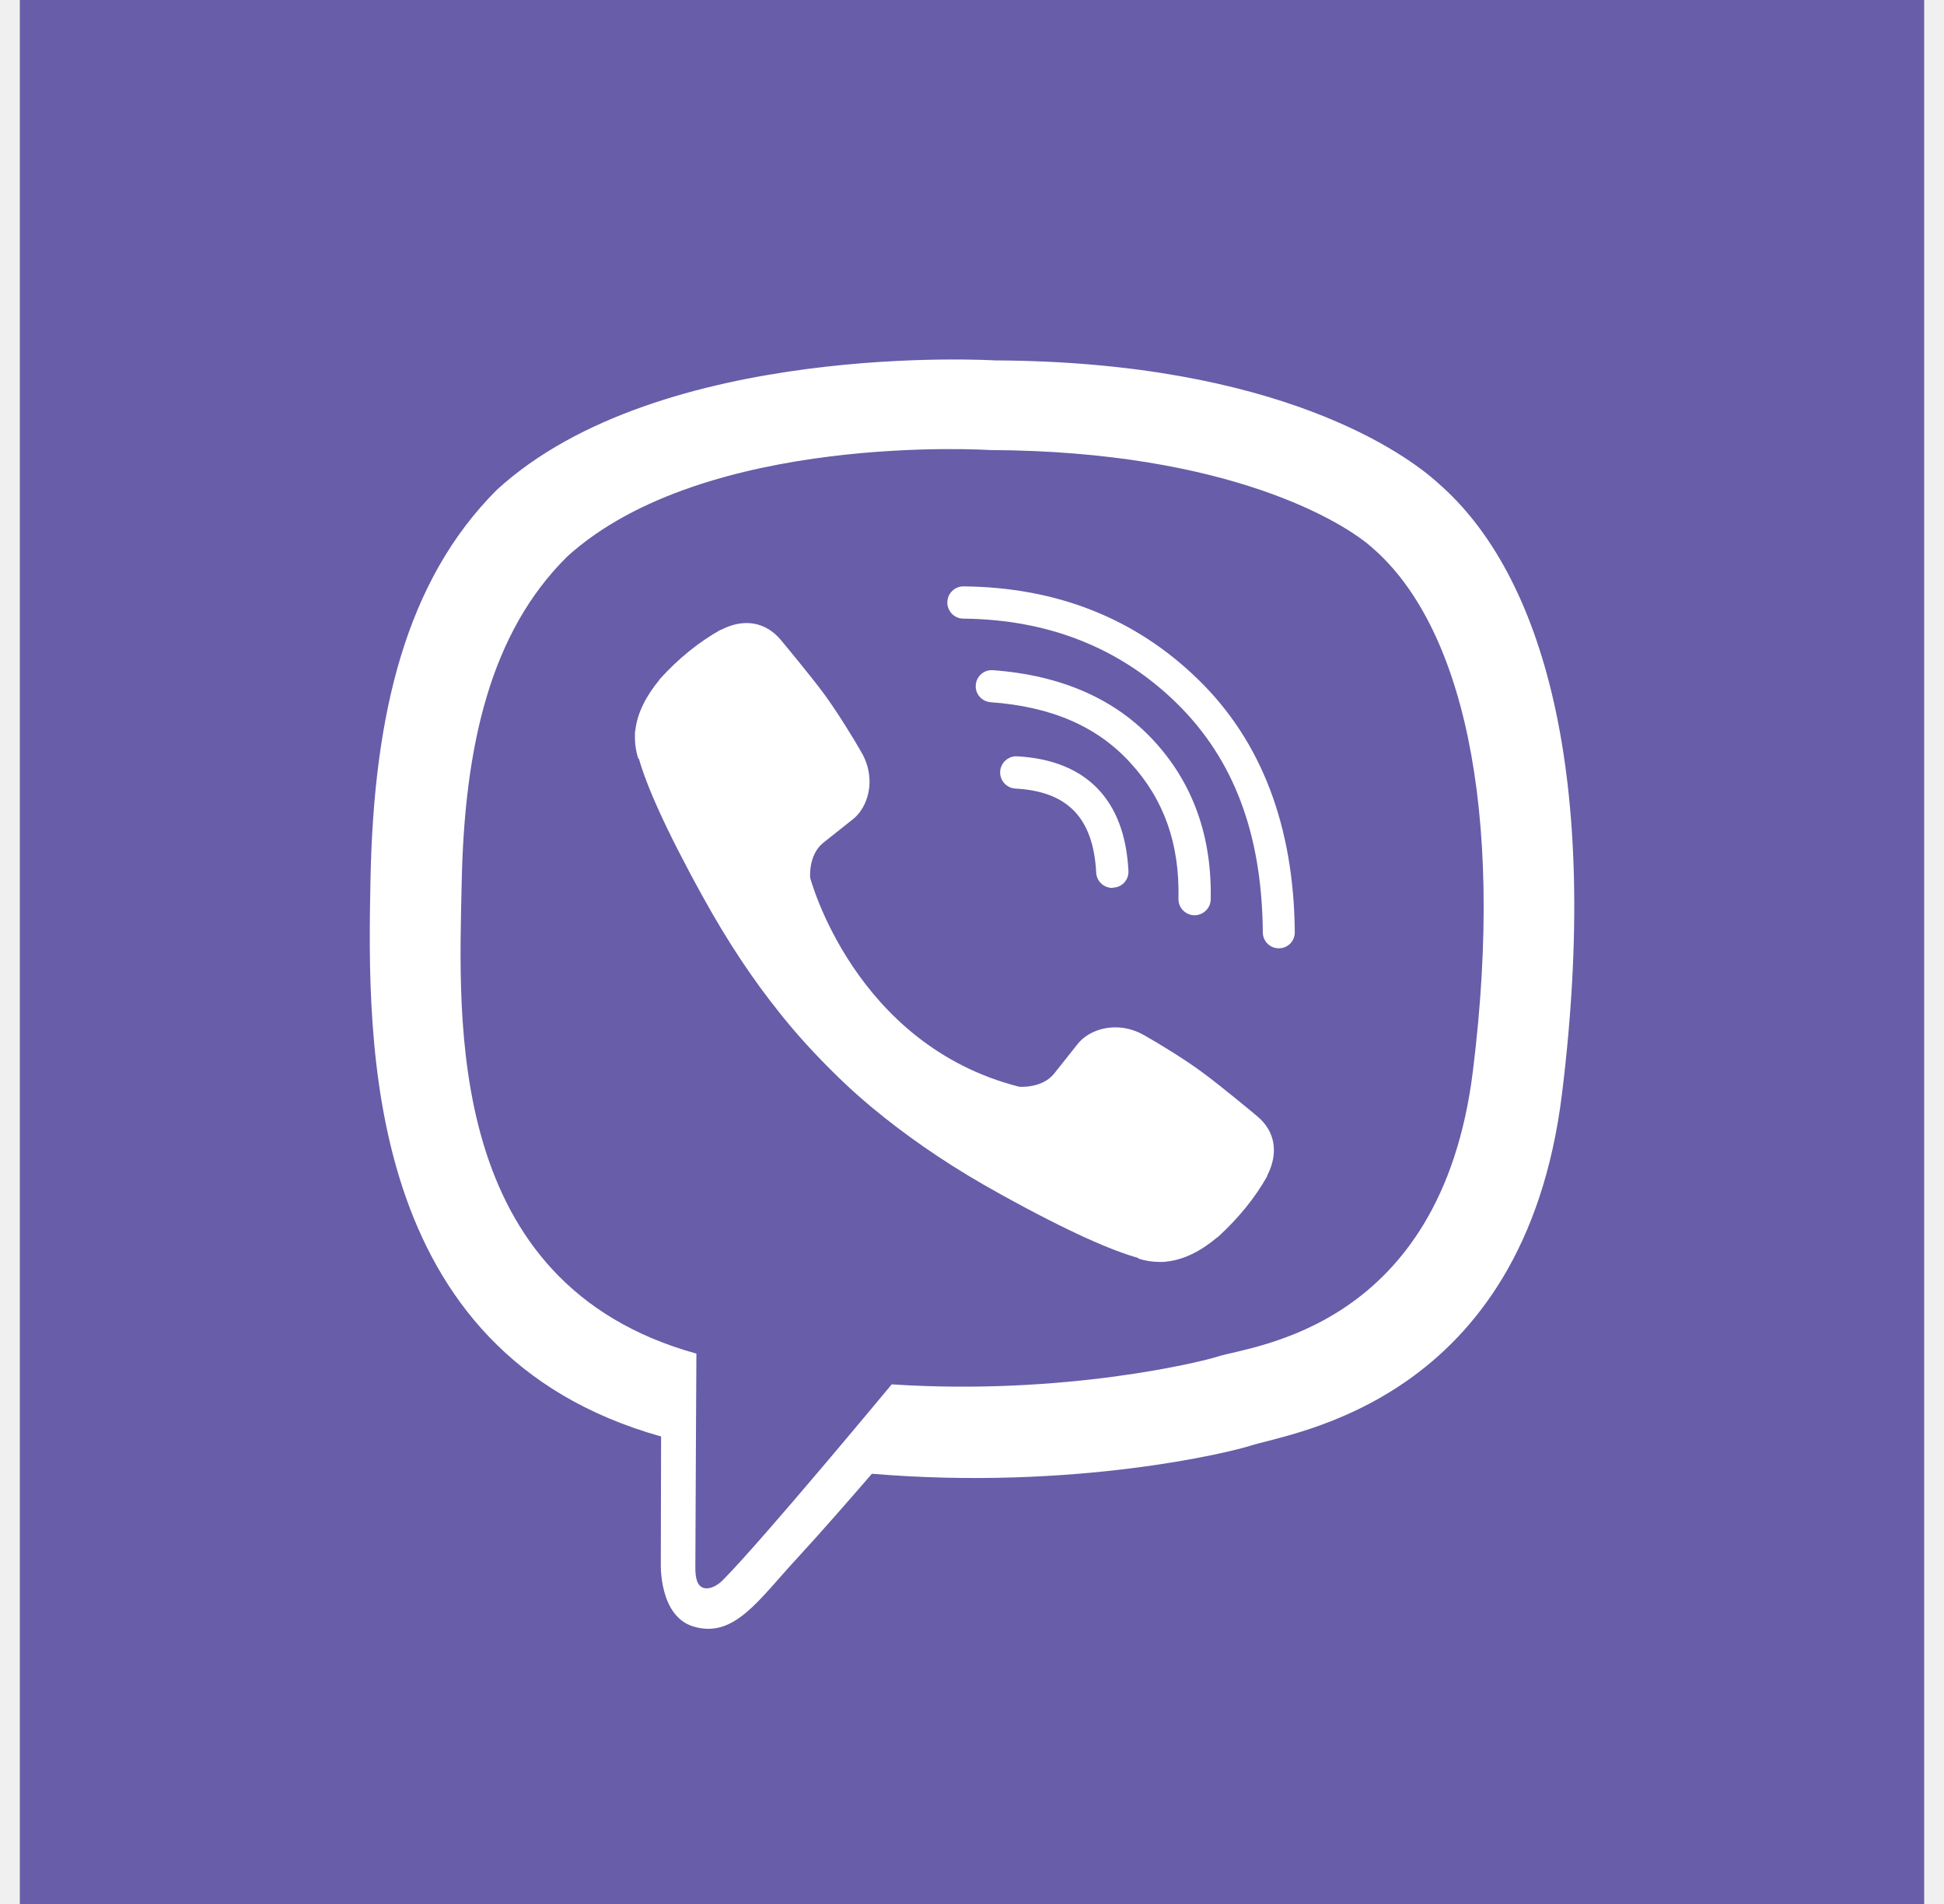
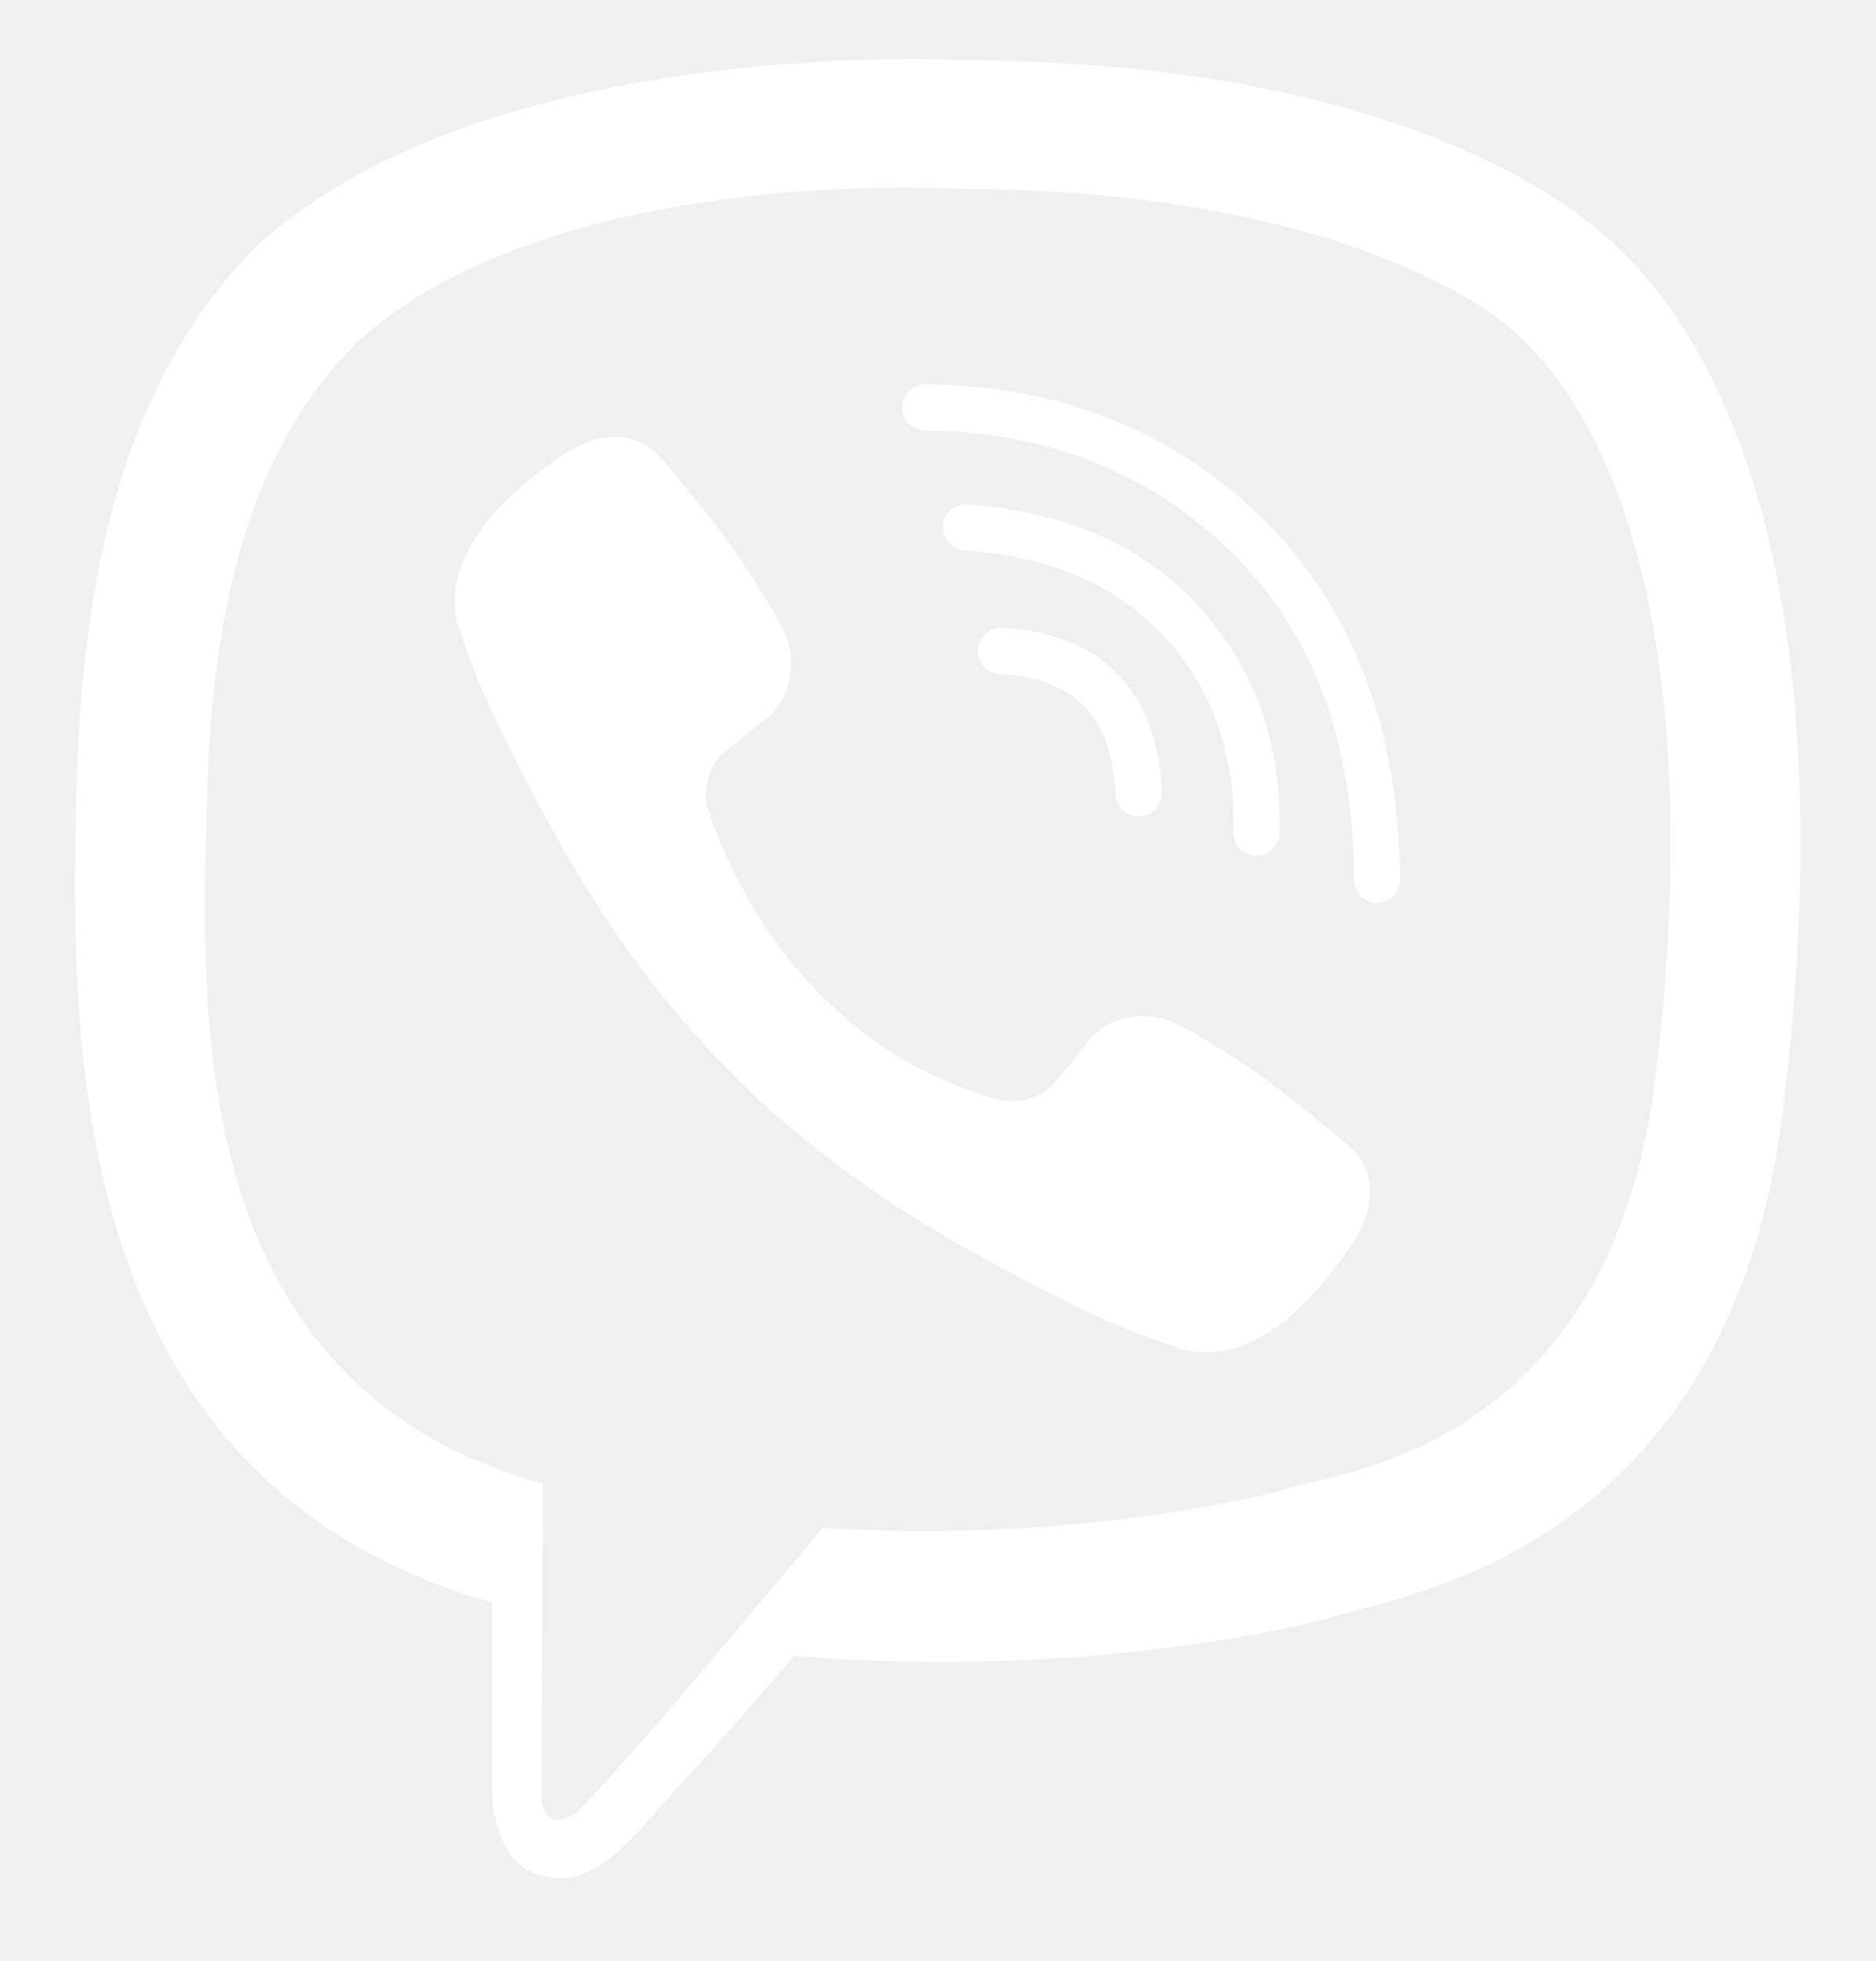
- <svg xmlns="http://www.w3.org/2000/svg" width="49" height="48" viewBox="0 0 49 48" fill="none">
-   <rect x="0.5" width="48" height="48" fill="#675DA9" />
-   <path d="M36.254 12.184C35.46 11.455 32.246 9.118 25.082 9.086C25.082 9.086 16.637 8.574 12.521 12.351C10.229 14.643 9.422 17.991 9.339 22.153C9.255 26.308 9.146 34.1 16.656 36.212H16.663L16.656 39.433C16.656 39.433 16.612 40.739 17.47 41.002C18.507 41.322 19.121 40.329 20.114 39.26C20.658 38.671 21.407 37.813 21.977 37.154C27.111 37.583 31.062 36.597 31.51 36.449C32.547 36.11 38.418 35.361 39.372 27.569C40.358 19.554 38.892 14.477 36.254 12.184ZM37.125 27.006C36.318 33.511 31.561 33.92 30.684 34.202C30.313 34.324 26.843 35.188 22.476 34.9C22.476 34.9 19.224 38.825 18.212 39.843C18.052 40.003 17.866 40.067 17.745 40.035C17.572 39.99 17.521 39.785 17.527 39.484C17.527 39.049 17.553 34.125 17.553 34.125C17.546 34.125 17.546 34.125 17.553 34.125C11.195 32.365 11.567 25.732 11.637 22.262C11.707 18.792 12.361 15.943 14.3 14.028C17.777 10.879 24.954 11.346 24.954 11.346C31.011 11.371 33.911 13.196 34.583 13.804C36.817 15.725 37.957 20.303 37.125 27.006Z" fill="white" />
-   <path d="M28.033 22.384C27.822 22.384 27.642 22.217 27.63 21.999C27.559 20.623 26.913 19.951 25.594 19.88C25.37 19.867 25.197 19.675 25.21 19.451C25.223 19.227 25.415 19.054 25.639 19.067C27.38 19.163 28.353 20.162 28.443 21.954C28.456 22.179 28.283 22.371 28.059 22.377C28.046 22.384 28.04 22.384 28.033 22.384Z" fill="white" />
-   <path d="M30.108 23.074H30.101C29.877 23.068 29.698 22.882 29.704 22.658C29.736 21.275 29.339 20.155 28.494 19.233C27.656 18.311 26.497 17.812 24.967 17.703C24.742 17.683 24.576 17.491 24.595 17.267C24.614 17.043 24.806 16.877 25.031 16.896C26.759 17.024 28.123 17.626 29.096 18.689C30.076 19.758 30.549 21.096 30.517 22.677C30.511 22.901 30.325 23.074 30.108 23.074Z" fill="white" />
-   <path d="M32.233 23.907C32.009 23.907 31.83 23.727 31.83 23.503C31.81 21.026 31.1 19.137 29.653 17.722C28.225 16.326 26.413 15.616 24.281 15.596C24.057 15.596 23.878 15.411 23.878 15.187C23.878 14.963 24.064 14.783 24.281 14.783C26.631 14.802 28.628 15.59 30.21 17.139C31.798 18.689 32.611 20.827 32.636 23.49C32.643 23.721 32.464 23.907 32.233 23.907C32.239 23.907 32.239 23.907 32.233 23.907Z" fill="white" />
-   <path d="M25.69 27.397C25.69 27.397 26.259 27.448 26.567 27.07L27.162 26.321C27.45 25.95 28.148 25.713 28.827 26.091C29.205 26.302 29.89 26.724 30.312 27.038C30.767 27.371 31.689 28.139 31.695 28.146C32.137 28.517 32.239 29.061 31.938 29.644C31.938 29.644 31.938 29.65 31.938 29.657C31.631 30.201 31.215 30.713 30.696 31.187C30.69 31.187 30.69 31.193 30.683 31.193C30.255 31.552 29.832 31.757 29.422 31.802C29.371 31.814 29.313 31.814 29.237 31.814C29.057 31.814 28.878 31.789 28.699 31.731L28.686 31.712C28.046 31.533 26.983 31.084 25.216 30.105C24.064 29.471 23.11 28.824 22.296 28.178C21.867 27.838 21.432 27.461 20.984 27.013C20.971 27 20.952 26.98 20.939 26.968C20.926 26.955 20.907 26.936 20.894 26.923C20.881 26.91 20.862 26.891 20.849 26.878C20.837 26.865 20.817 26.846 20.805 26.833C20.363 26.385 19.979 25.95 19.64 25.521C18.993 24.714 18.346 23.754 17.712 22.601C16.733 20.828 16.285 19.765 16.105 19.131L16.086 19.119C16.029 18.939 16.003 18.76 16.003 18.581C16.003 18.504 16.003 18.446 16.016 18.395C16.067 17.979 16.272 17.563 16.624 17.134C16.624 17.127 16.63 17.127 16.63 17.121C17.104 16.596 17.616 16.186 18.16 15.879C18.16 15.879 18.167 15.879 18.173 15.879C18.75 15.578 19.294 15.68 19.672 16.122C19.672 16.122 20.446 17.05 20.779 17.505C21.093 17.934 21.515 18.613 21.727 18.99C22.104 19.669 21.867 20.367 21.496 20.655L20.747 21.25C20.369 21.558 20.421 22.128 20.421 22.128C20.421 22.128 21.528 26.34 25.69 27.397Z" fill="white" />
+ <svg xmlns="http://www.w3.org/2000/svg" width="22" height="23" viewBox="0 0 22 23" fill="none">
+   <path d="M18.836 2.775C18.306 2.289 16.164 0.731 11.388 0.709C11.388 0.709 5.758 0.368 3.013 2.886C1.485 4.414 0.948 6.646 0.892 9.421C0.837 12.191 0.764 17.385 5.771 18.794H5.775L5.771 20.941C5.771 20.941 5.741 21.811 6.313 21.986C7.004 22.2 7.414 21.538 8.075 20.826C8.438 20.433 8.938 19.861 9.318 19.421C12.741 19.707 15.374 19.05 15.673 18.952C16.364 18.726 20.278 18.226 20.914 13.032C21.572 7.688 20.594 4.303 18.836 2.775ZM19.416 12.656C18.878 16.993 15.707 17.266 15.122 17.454C14.875 17.535 12.561 18.111 9.65 17.919C9.65 17.919 7.482 20.535 6.808 21.214C6.701 21.321 6.577 21.363 6.496 21.342C6.381 21.312 6.347 21.175 6.351 20.975C6.351 20.685 6.368 17.402 6.368 17.402C6.364 17.402 6.364 17.402 6.368 17.402C2.13 16.229 2.377 11.807 2.424 9.493C2.471 7.18 2.907 5.281 4.2 4.004C6.518 1.904 11.302 2.216 11.302 2.216C15.34 2.233 17.273 3.45 17.722 3.855C19.211 5.136 19.971 8.187 19.416 12.656Z" fill="white" />
+   <path d="M13.355 9.574C13.214 9.574 13.095 9.463 13.086 9.318C13.04 8.401 12.608 7.952 11.729 7.906C11.58 7.897 11.465 7.769 11.473 7.62C11.482 7.47 11.61 7.355 11.759 7.363C12.92 7.428 13.569 8.093 13.629 9.288C13.637 9.438 13.522 9.566 13.373 9.57C13.364 9.574 13.36 9.574 13.355 9.574Z" fill="white" />
+   <path d="M14.738 10.036H14.733C14.584 10.031 14.464 9.908 14.469 9.758C14.49 8.836 14.225 8.089 13.662 7.475C13.103 6.86 12.33 6.527 11.31 6.455C11.161 6.442 11.05 6.314 11.062 6.164C11.075 6.015 11.203 5.904 11.353 5.917C12.505 6.002 13.414 6.403 14.063 7.112C14.716 7.825 15.032 8.717 15.011 9.771C15.006 9.92 14.883 10.036 14.738 10.036Z" fill="white" />
+   <path d="M16.155 10.59C16.006 10.59 15.886 10.471 15.886 10.321C15.873 8.67 15.399 7.41 14.435 6.467C13.483 5.537 12.275 5.063 10.854 5.05C10.704 5.05 10.585 4.926 10.585 4.777C10.585 4.628 10.709 4.508 10.854 4.508C12.42 4.521 13.752 5.046 14.806 6.079C15.865 7.112 16.407 8.537 16.424 10.313C16.428 10.466 16.309 10.59 16.155 10.59C16.159 10.59 16.159 10.59 16.155 10.59Z" fill="white" />
+   <path d="M11.793 12.916C11.793 12.916 12.173 12.95 12.377 12.699L12.774 12.199C12.967 11.952 13.432 11.794 13.884 12.046C14.136 12.187 14.593 12.468 14.874 12.677C15.178 12.899 15.792 13.412 15.796 13.416C16.091 13.663 16.159 14.026 15.959 14.415C15.959 14.415 15.959 14.419 15.959 14.423C15.754 14.786 15.476 15.127 15.13 15.443C15.126 15.443 15.126 15.447 15.122 15.447C14.836 15.687 14.554 15.823 14.281 15.853C14.247 15.861 14.209 15.861 14.157 15.861C14.038 15.861 13.918 15.844 13.799 15.806L13.79 15.793C13.364 15.674 12.655 15.375 11.477 14.722C10.709 14.299 10.073 13.868 9.531 13.437C9.245 13.211 8.954 12.959 8.656 12.66C8.647 12.652 8.634 12.639 8.626 12.63C8.617 12.622 8.604 12.609 8.596 12.601C8.587 12.592 8.575 12.579 8.566 12.571C8.557 12.562 8.545 12.549 8.536 12.541C8.242 12.242 7.986 11.952 7.759 11.666C7.328 11.128 6.897 10.488 6.475 9.719C5.822 8.537 5.523 7.829 5.403 7.406L5.39 7.398C5.352 7.278 5.335 7.159 5.335 7.039C5.335 6.988 5.335 6.949 5.343 6.915C5.378 6.638 5.514 6.36 5.749 6.074C5.749 6.07 5.753 6.07 5.753 6.066C6.069 5.716 6.411 5.443 6.773 5.238C6.773 5.238 6.778 5.238 6.782 5.238C7.166 5.037 7.529 5.106 7.781 5.4C7.781 5.4 8.297 6.019 8.519 6.322C8.728 6.608 9.01 7.06 9.151 7.312C9.403 7.765 9.245 8.23 8.997 8.422L8.498 8.819C8.246 9.024 8.28 9.404 8.28 9.404C8.28 9.404 9.018 12.212 11.793 12.916Z" fill="white" />
</svg>
